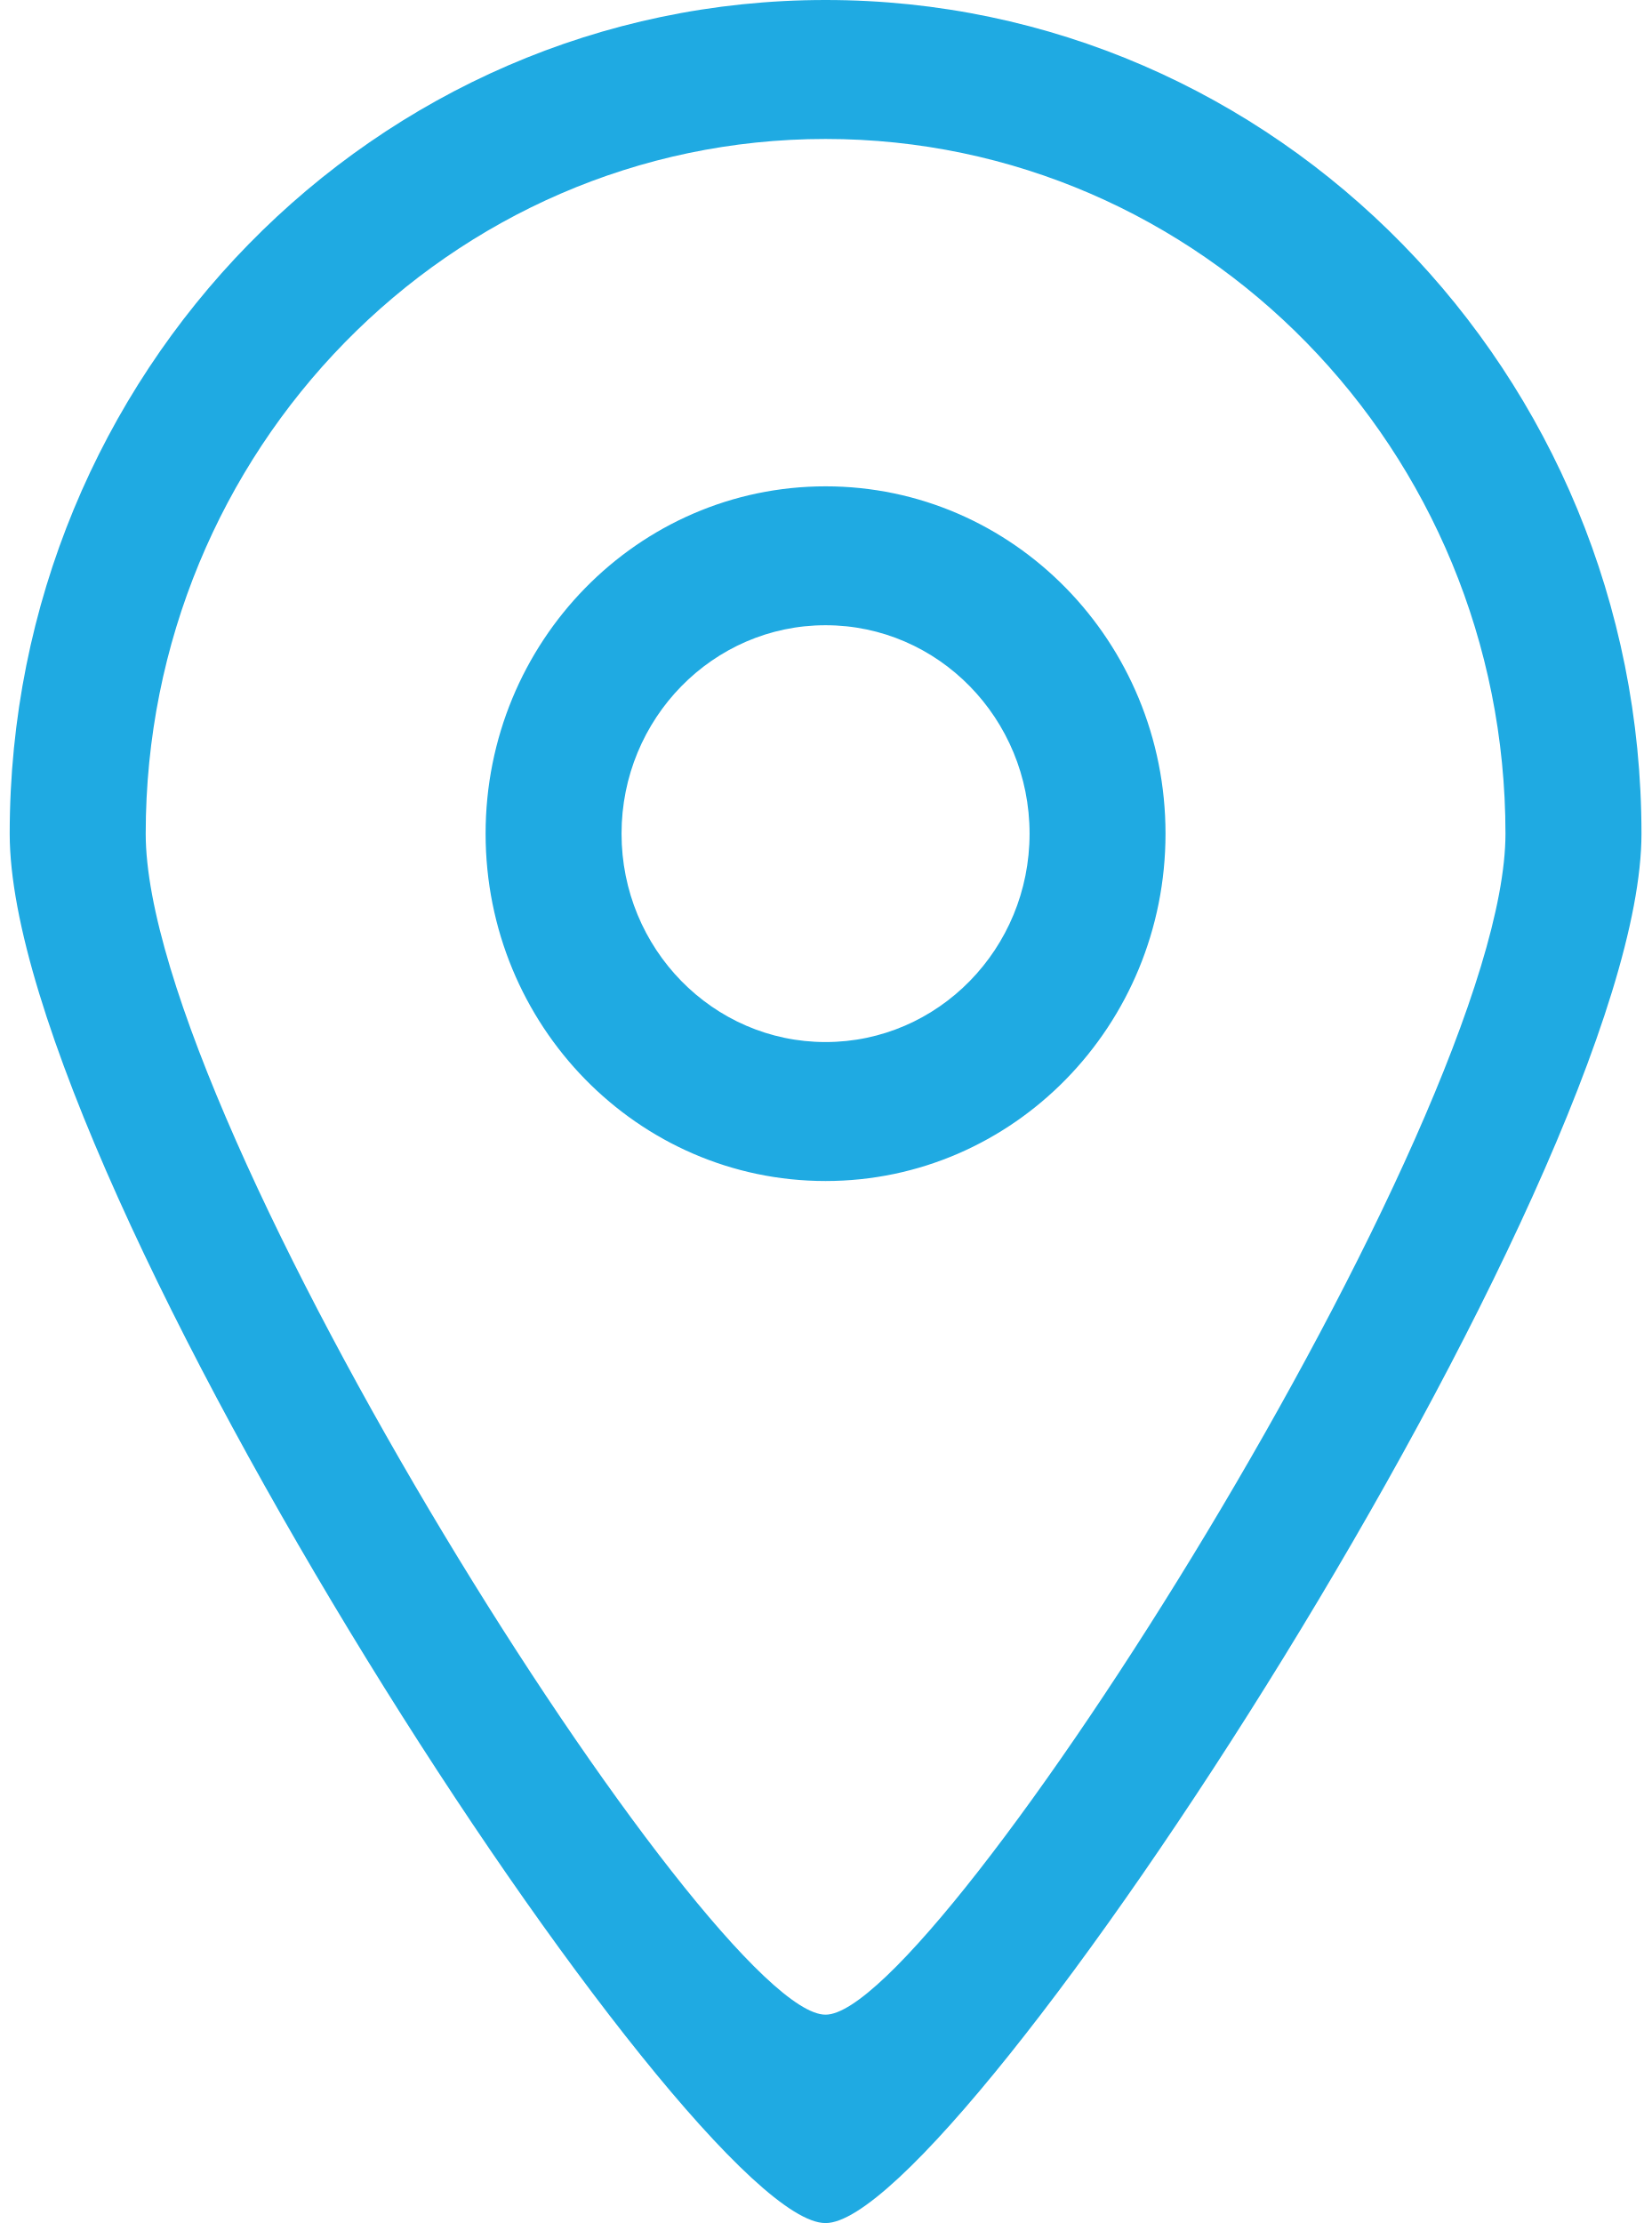
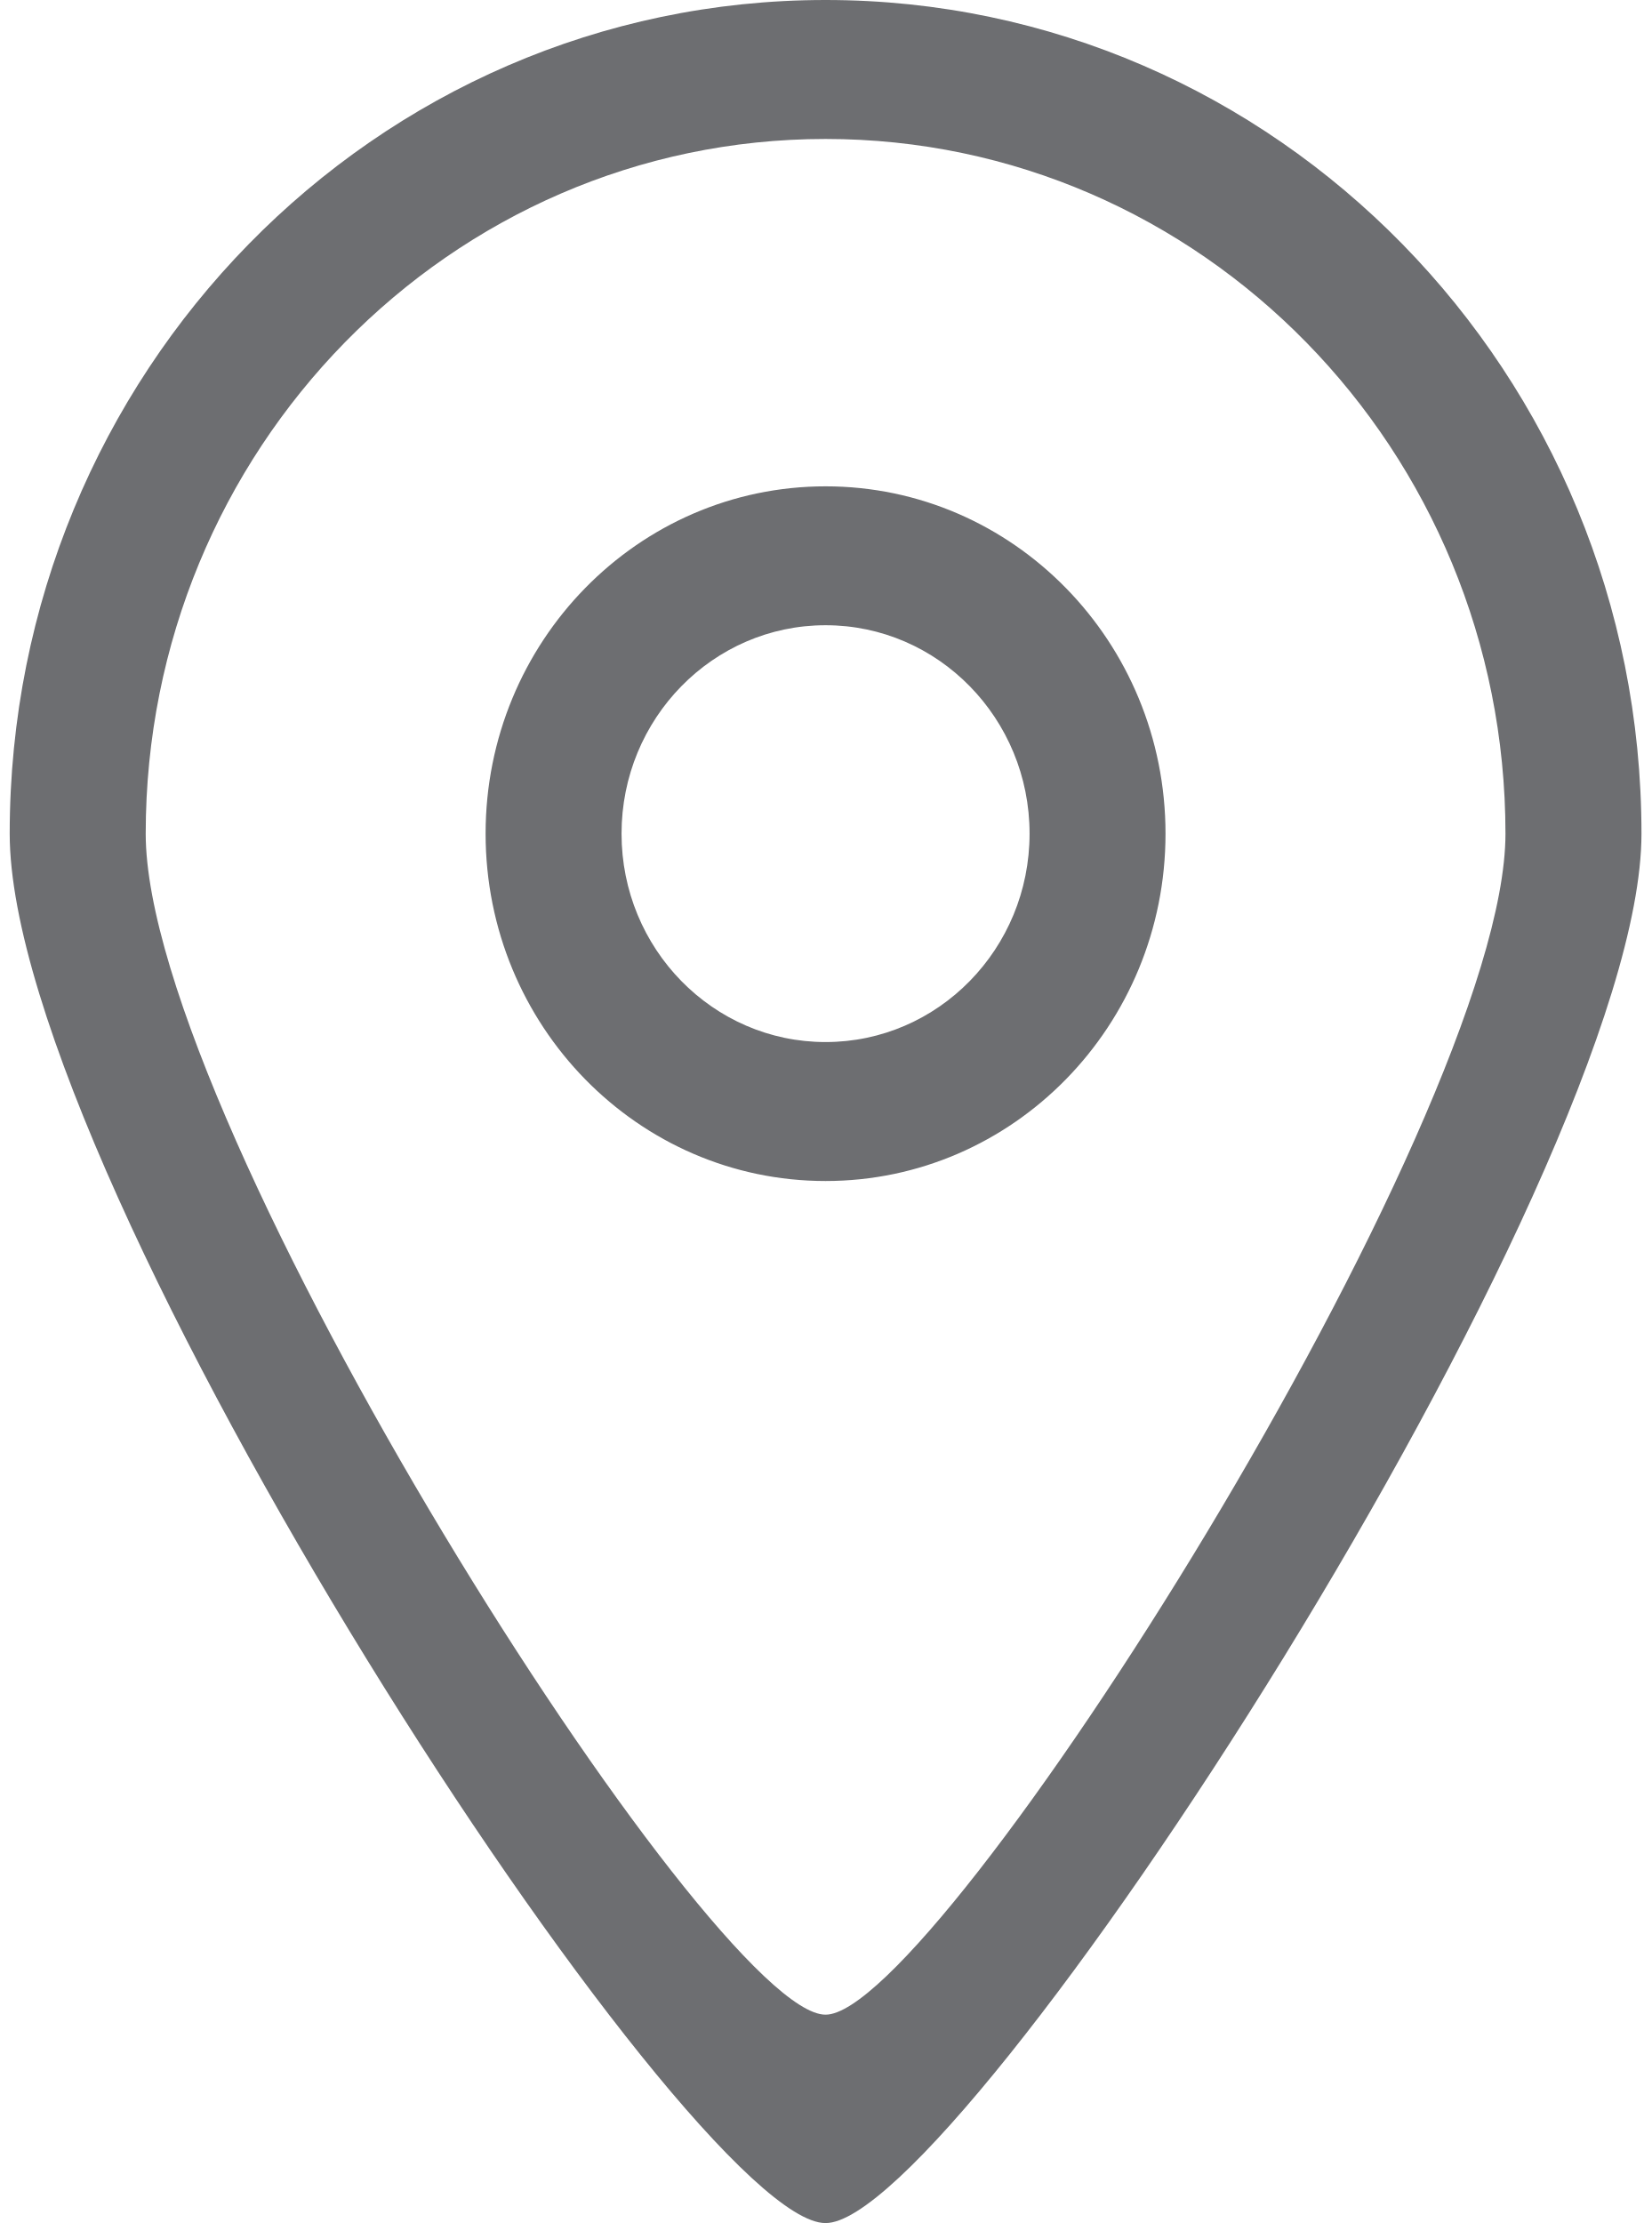
- <svg xmlns="http://www.w3.org/2000/svg" width="26" height="35" viewBox="0.154 0 25.693 35" fill="#1faae2">
+ <svg xmlns="http://www.w3.org/2000/svg" width="26" height="35" viewBox="0.154 0 25.693 35" fill="#6D6E71">
  <svg width="26" height="35" viewBox="1.983 1 24.955 33.994">
    <path paint-order="stroke fill markers" fill-rule="evenodd" d="M14.46 34.995c-2.074.01-12.477-15.917-12.477-21.247C1.983 6.708 7.569 1 14.46 1s12.478 5.708 12.478 12.748c0 5.259-10.436 21.258-12.478 21.247zm0-31.87c-5.742 0-10.397 4.756-10.397 10.623 0 4.442 8.669 18.069 10.397 18.06 1.702.009 10.398-13.678 10.398-18.06 0-5.867-4.655-10.623-10.398-10.623zm0 15.935c-2.871 0-5.199-2.378-5.199-5.312 0-2.933 2.328-5.311 5.2-5.311 2.87 0 5.198 2.378 5.198 5.311 0 2.934-2.327 5.312-5.199 5.312zm0-8.499c-1.722 0-3.12 1.427-3.12 3.187 0 1.76 1.398 3.187 3.12 3.187 1.723 0 3.12-1.427 3.12-3.187 0-1.76-1.397-3.187-3.12-3.187z" />
  </svg>
</svg>
